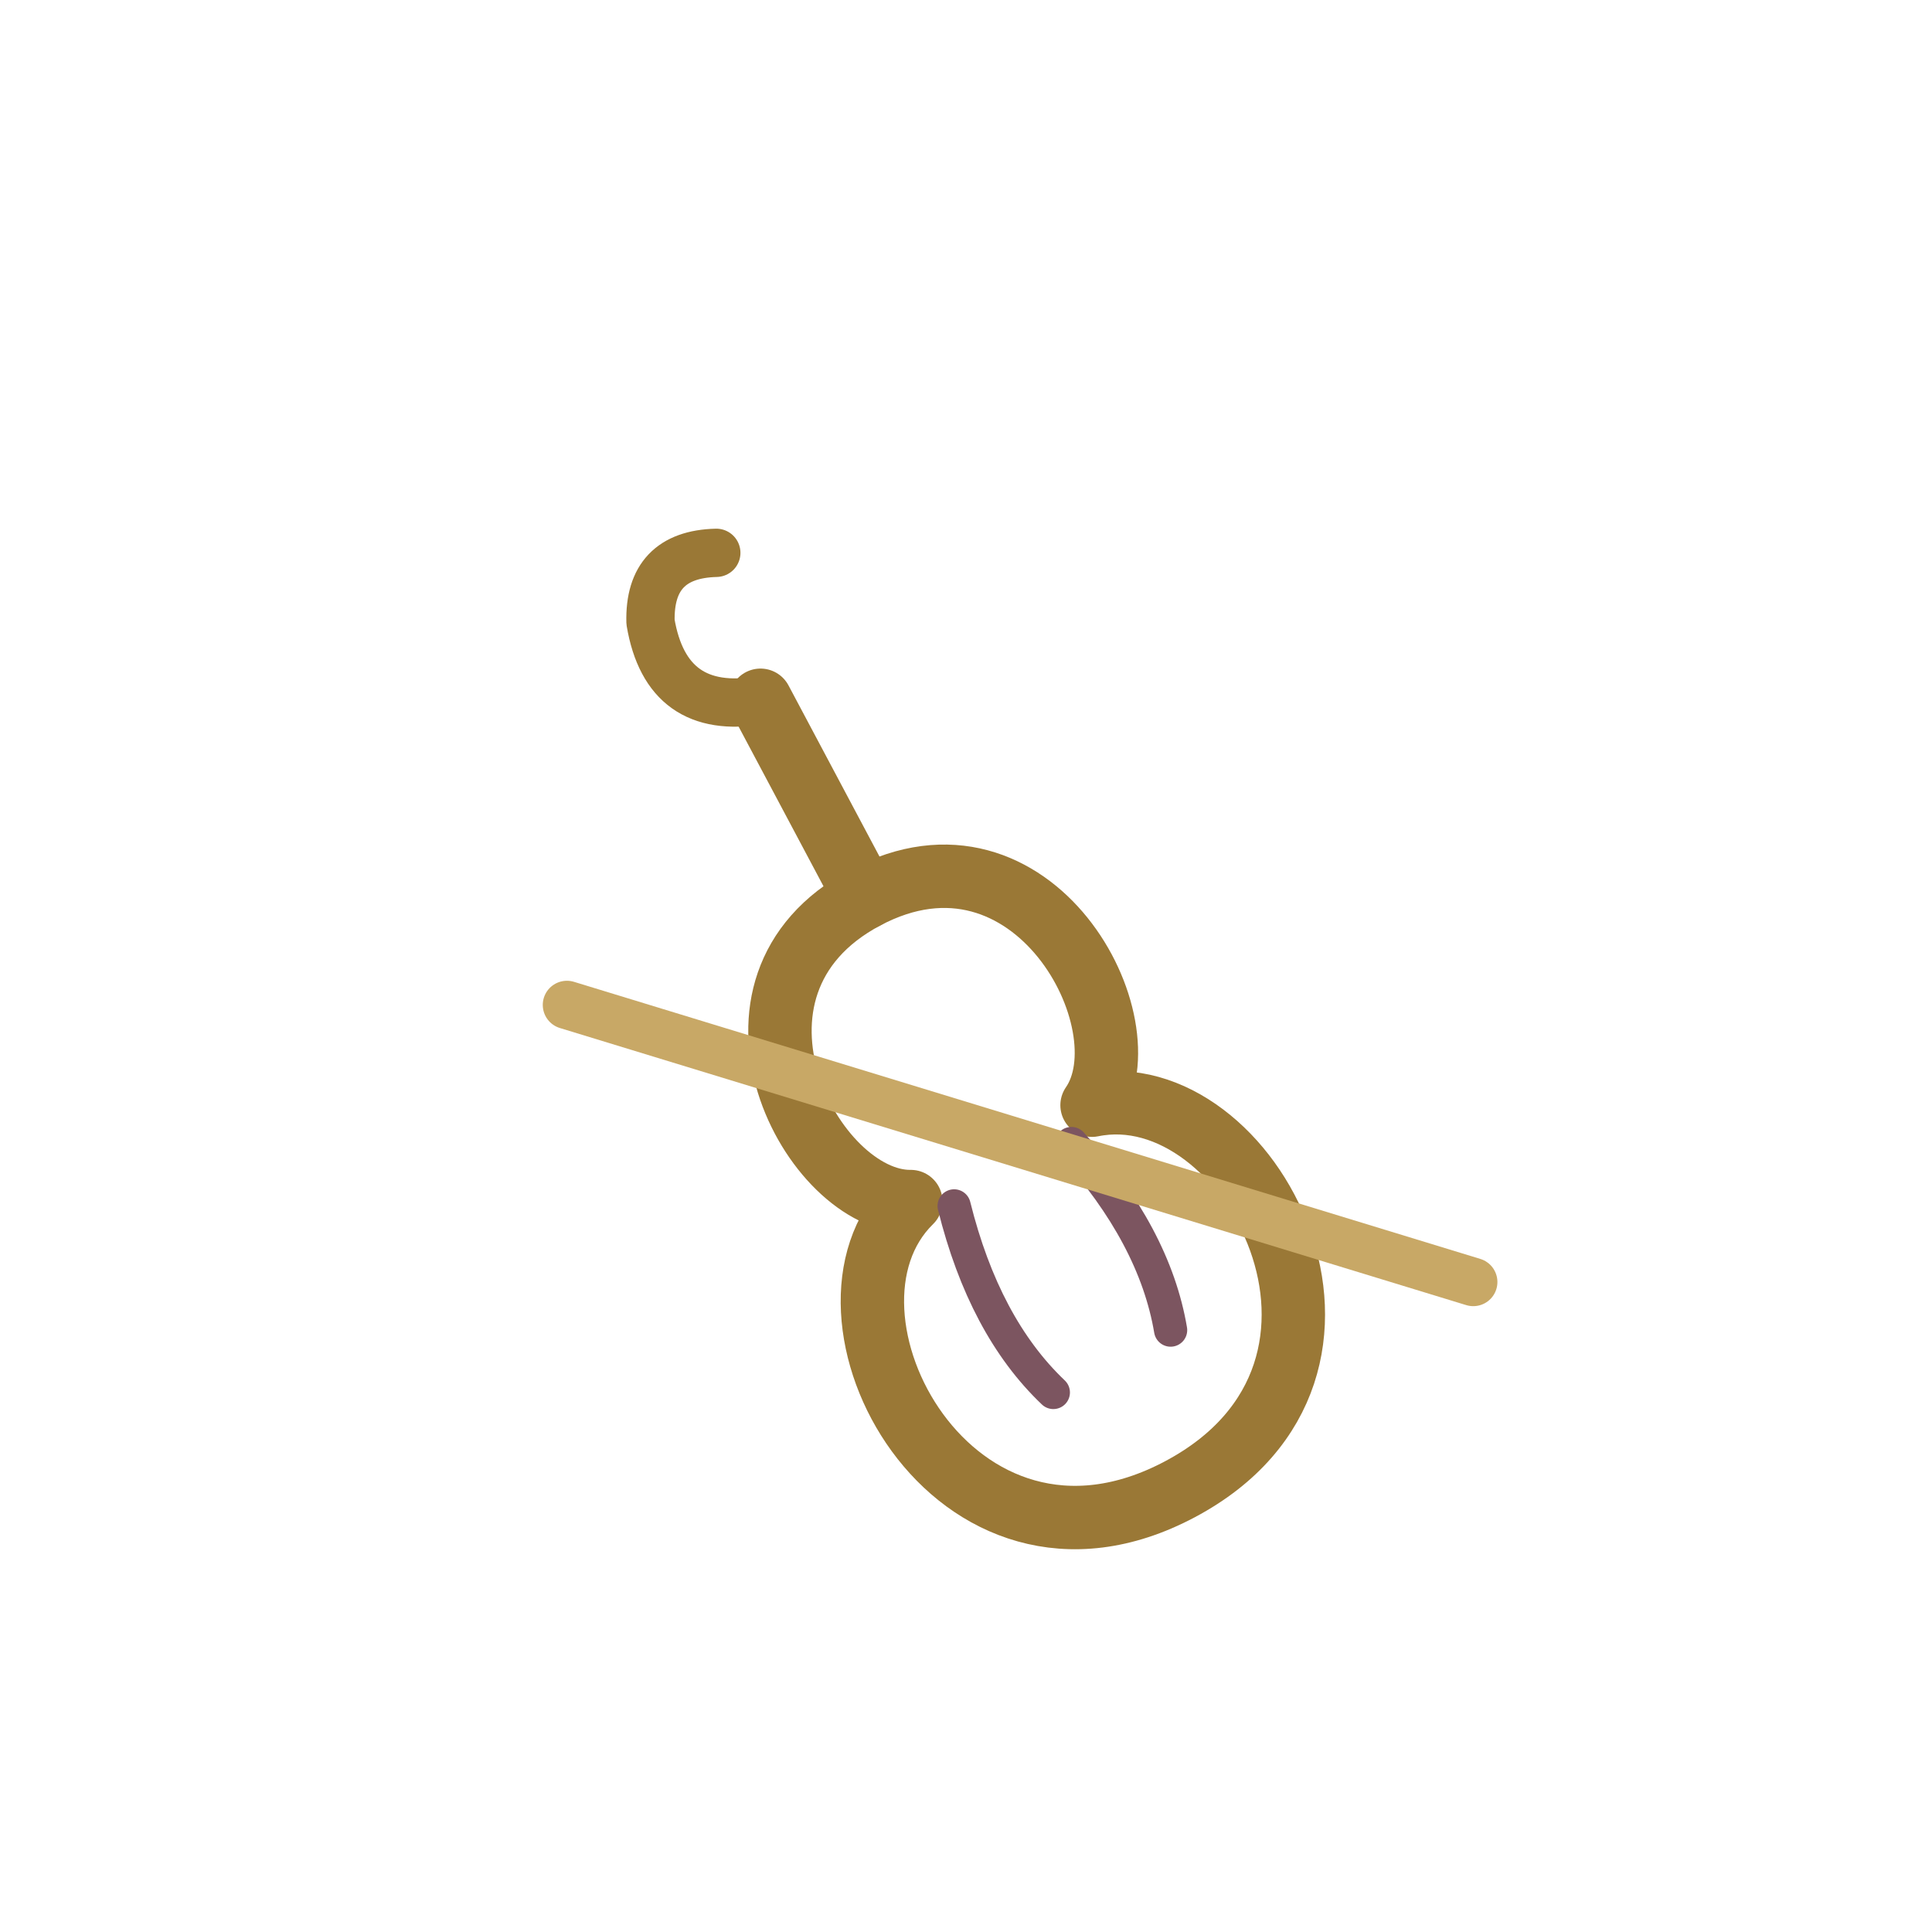
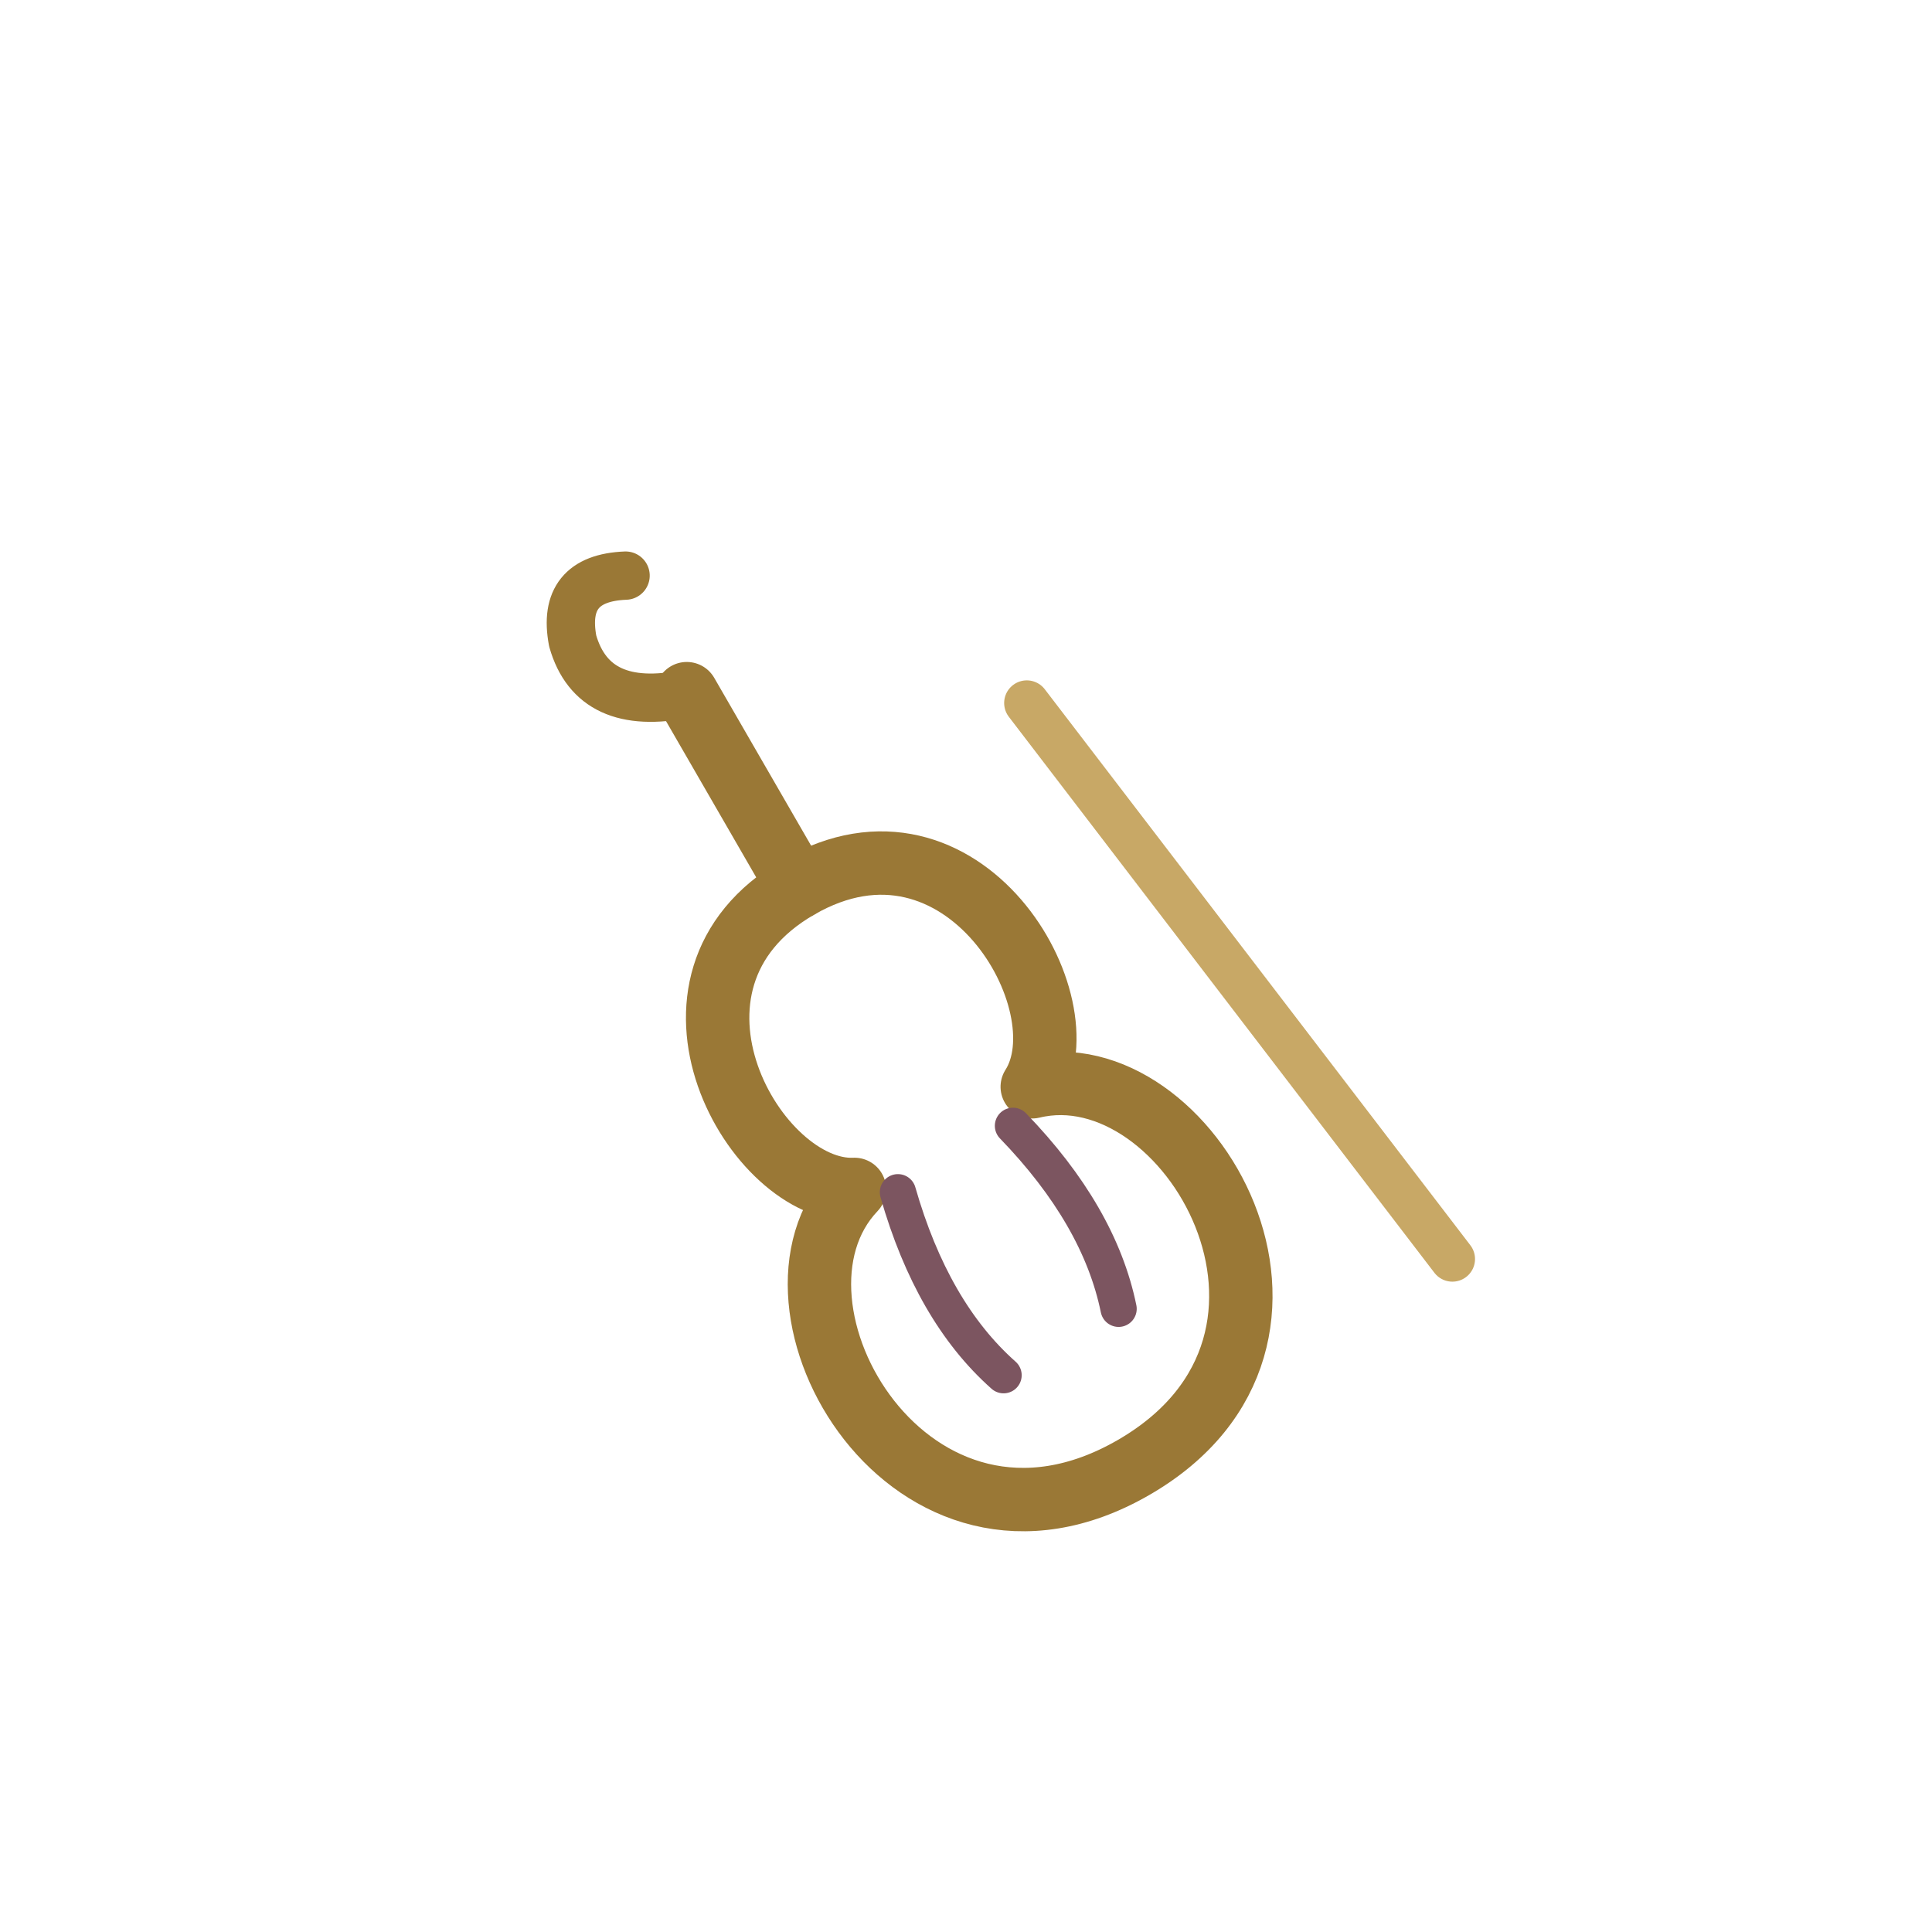
<svg xmlns="http://www.w3.org/2000/svg" viewBox="0 0 64 64" fill="none" stroke="#9a7836" stroke-width="2.1" stroke-linecap="round" stroke-linejoin="round">
-   <g transform="rotate(-28 32 36)">
-     <path d="M32 28.9 C25.7 28.9 25.7 37.0 28.6 38.5 C23.5 40.0 23.5 51.1 32 51.1 C40.5 51.1 40.5 40.0 35.4 38.5 C38.3 37.0 38.3 28.9 32 28.9 Z" stroke="#9a7836" />
-     <line x1="32" y1="28.9" x2="32" y2="21.5" stroke="#9a7836" />
-     <path d="M32 21.5 q-3 -1 -2 -4 q1 -2 3 -1" stroke="#9a7836" stroke-width="1.6" />
-     <path d="M29.8 39.3 q-1 4 0 7" stroke="#7c5560" stroke-width="1.1" />
-     <path d="M34.2 39.3 q1 4 0 7" stroke="#7c5560" stroke-width="1.1" />
-     <line x1="21.6" y1="27.4" x2="43.8" y2="49.6" stroke="#c8a866" stroke-width="1.6" />
+   <g transform="rotate(-30 32 39)">
+     <path d="M32 27.9 C25.7 27.9 25.7 36.0 28.6 37.5 C23.5 39.0 23.5 50.1 32 50.1 C40.5 50.1 40.5 39.0 35.4 37.5 C38.3 36.0 38.3 27.9 32 27.9 Z" stroke="#9a7836" />
+     <line x1="32" y1="27.9" x2="32" y2="20.5" stroke="#9a7836" />
+     <path d="M32 20.5 q-3 -1 -2.4 -3.4 q0.7 -2 2.6 -1" stroke="#9a7836" stroke-width="1.6" />
+     <path d="M29.8 38.3 q-1 4 0 7" stroke="#7c5560" stroke-width="1.2" />
+     <path d="M34.2 38.3 q1 4 0 7" stroke="#7c5560" stroke-width="1.2" />
+     <line x1="41.6" y1="26.4" x2="44.6" y2="49.4" stroke="#c8a866" stroke-width="1.5" />
  </g>
</svg>
